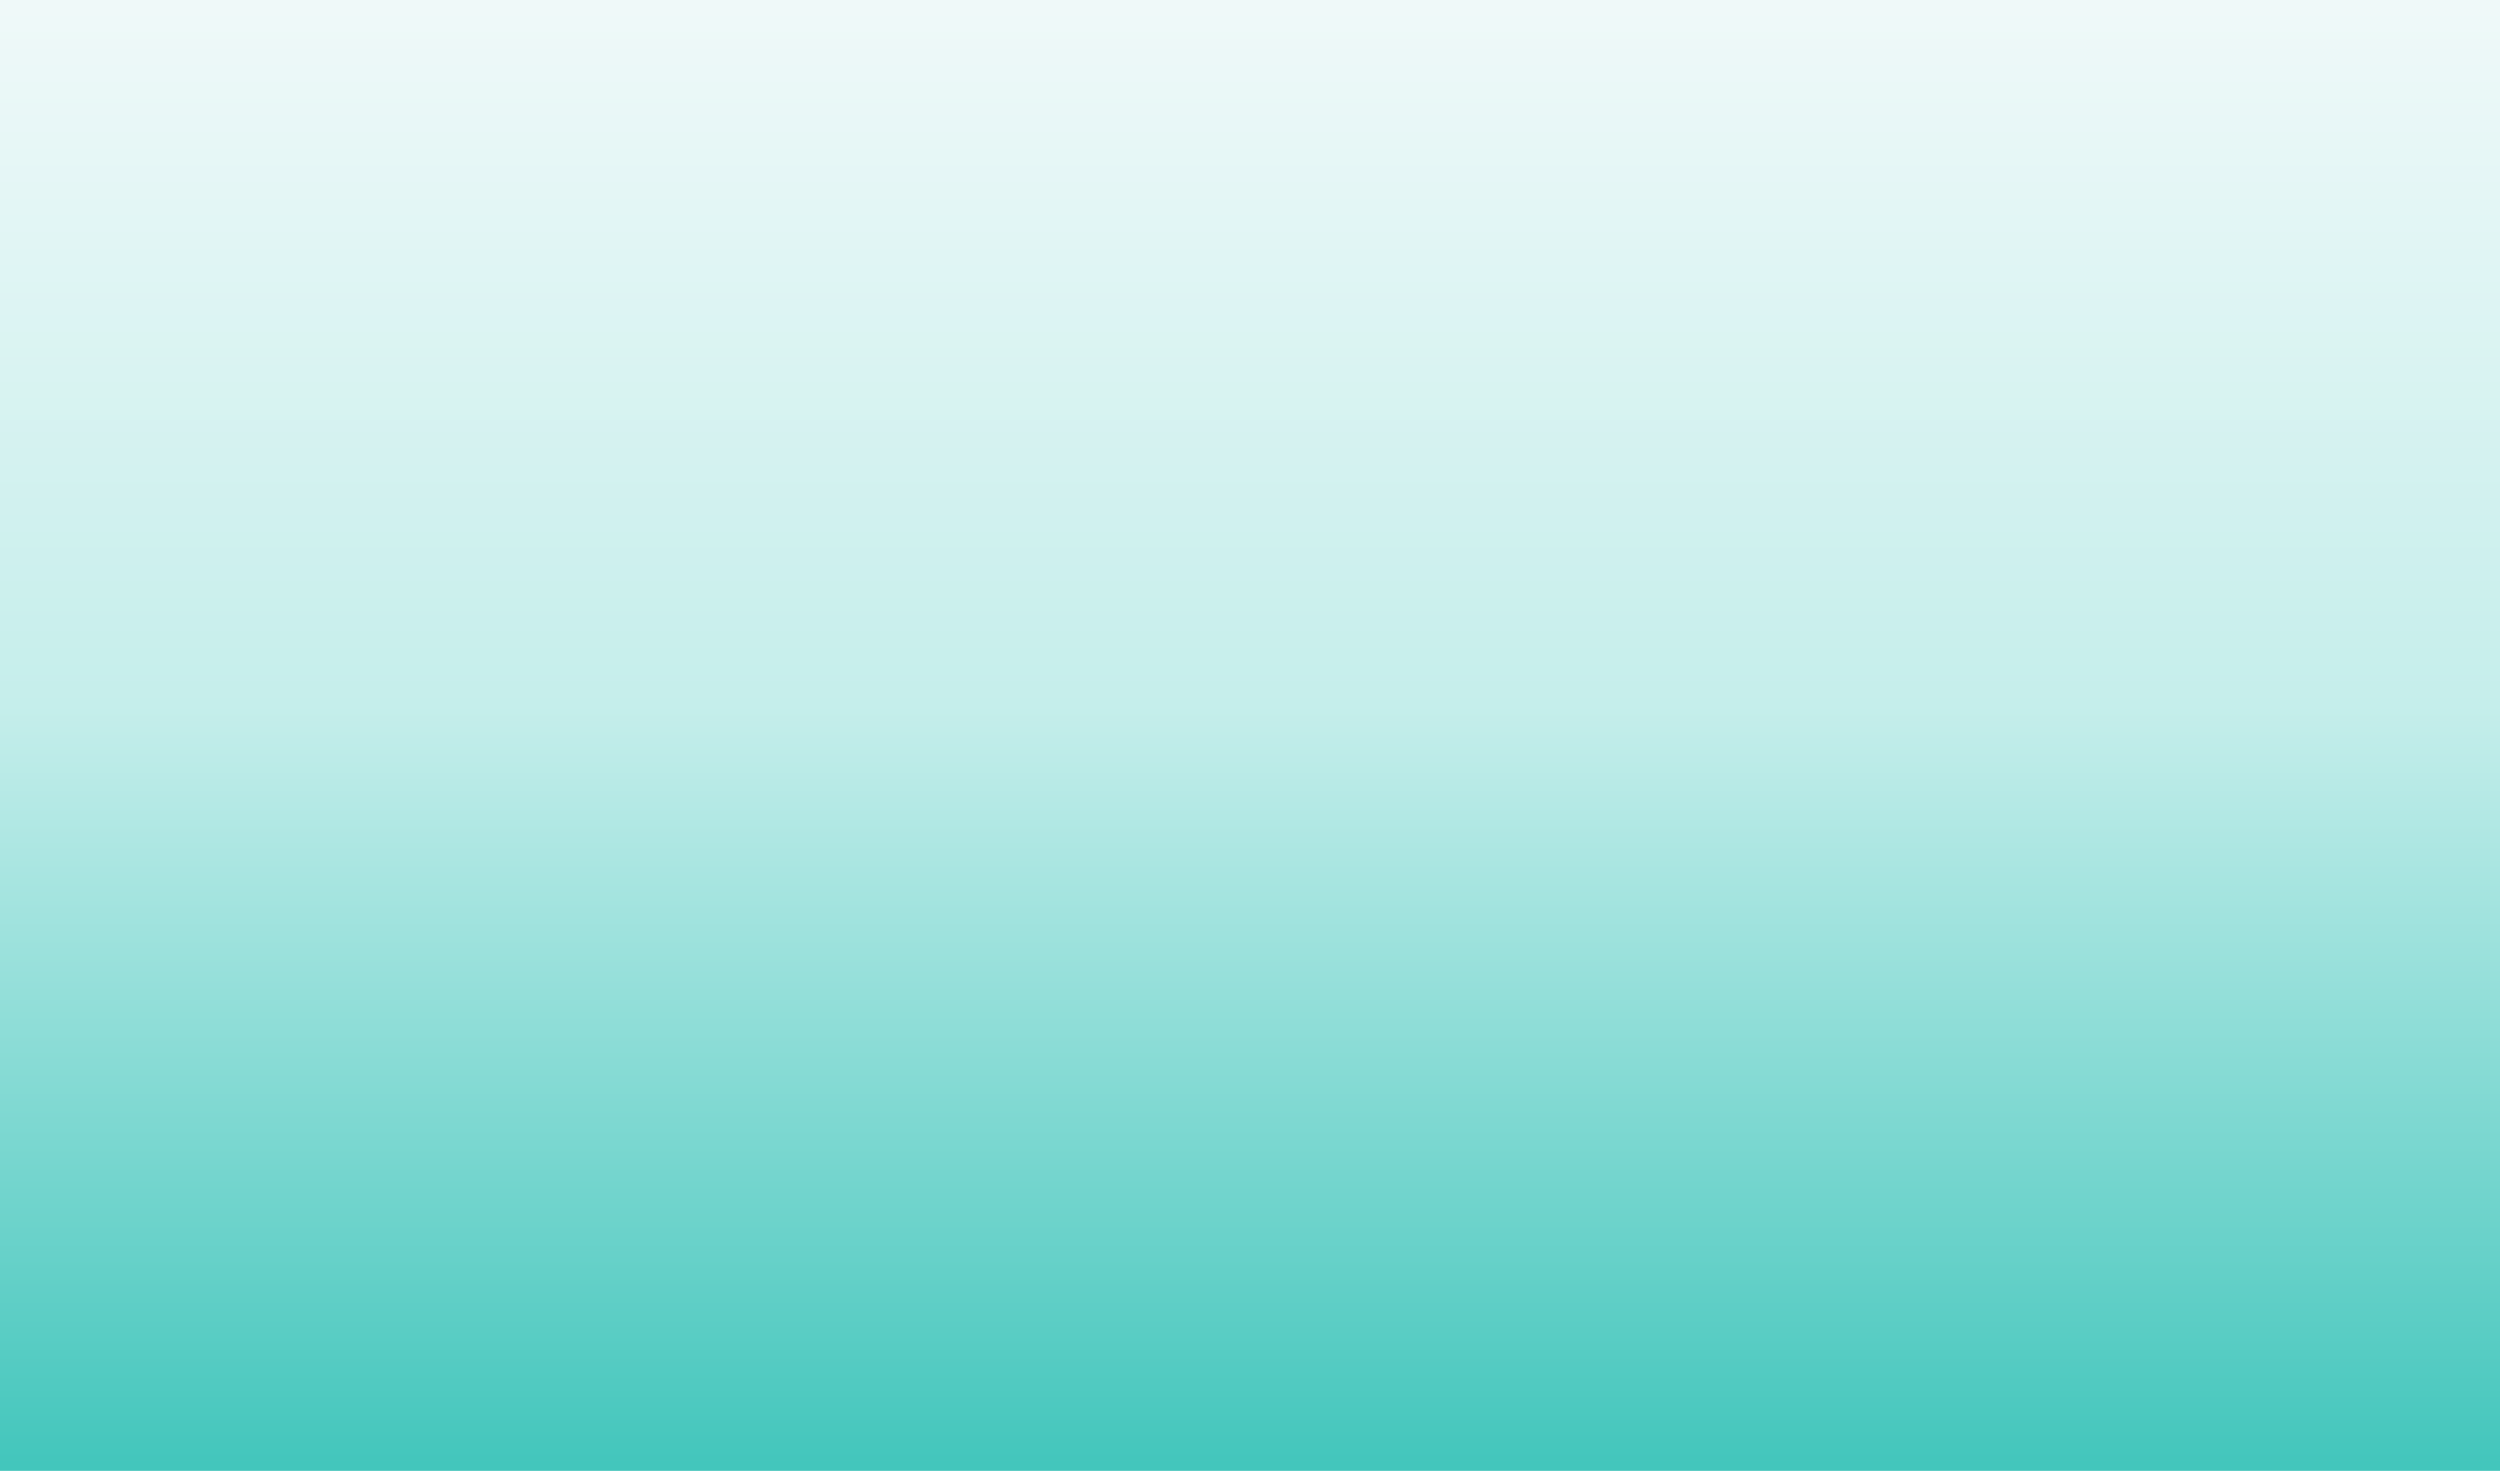
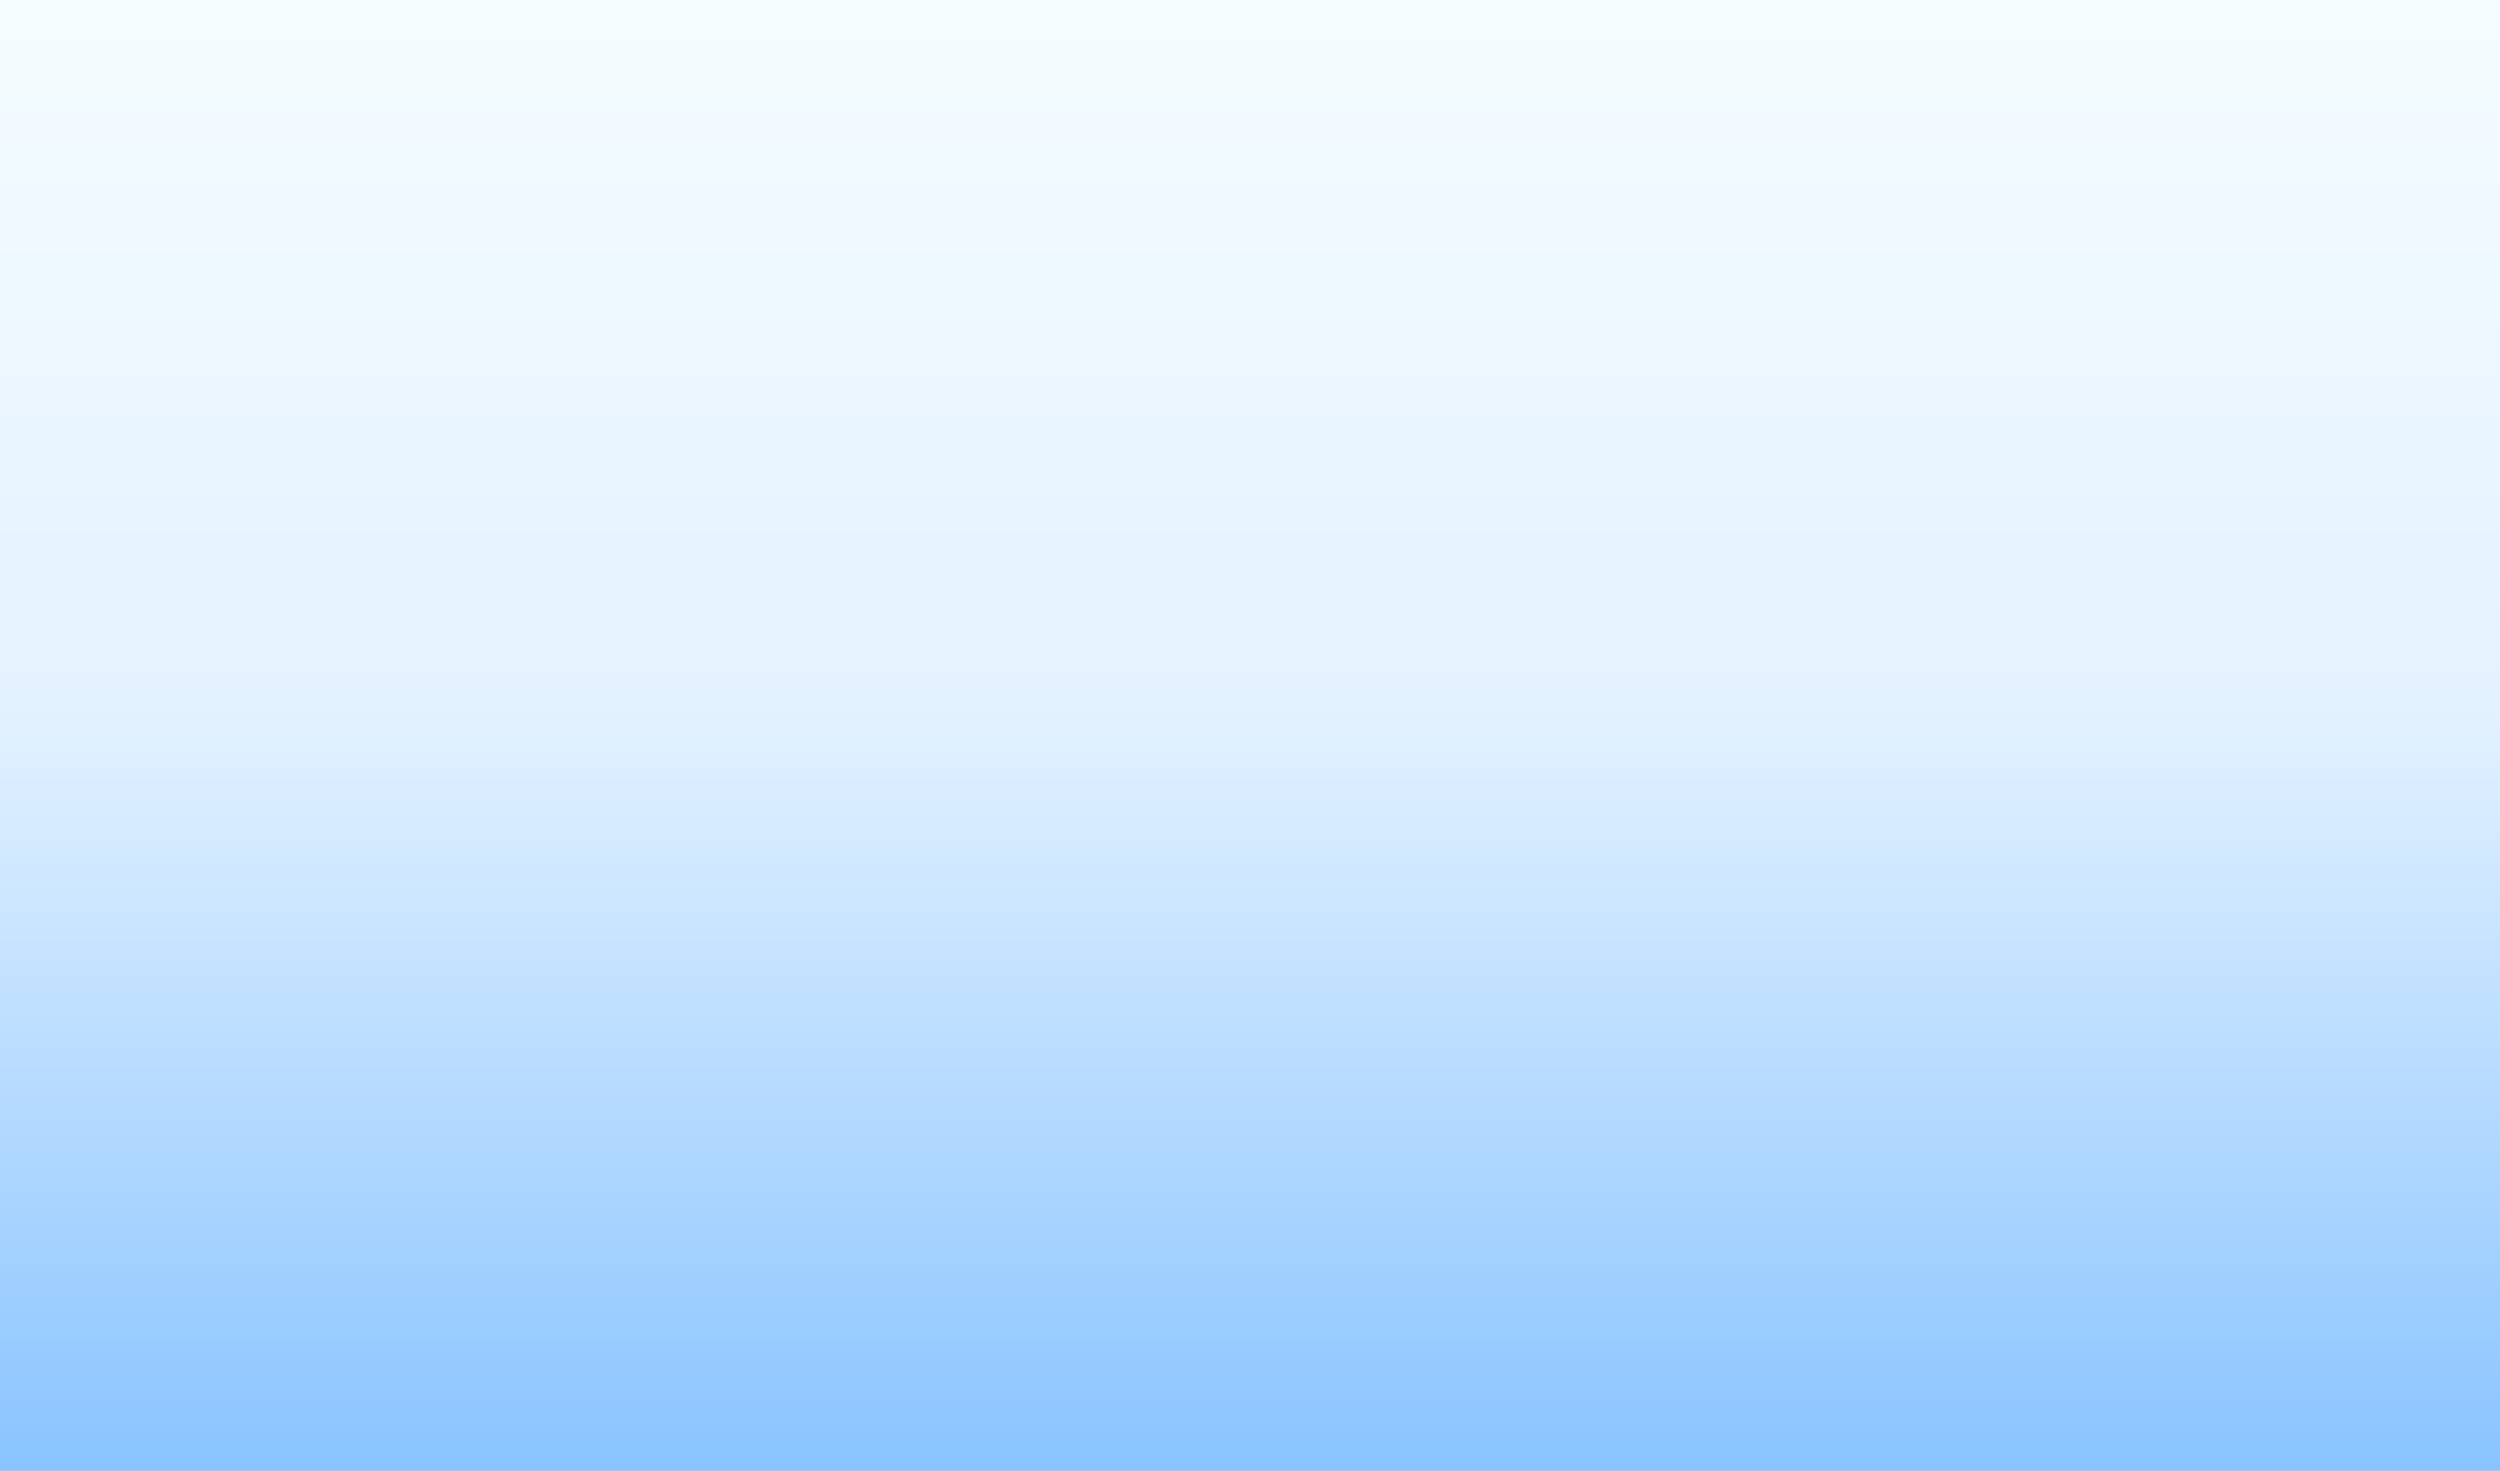
<svg xmlns="http://www.w3.org/2000/svg" viewBox="0 0 1200 706" role="img" aria-labelledby="title desc">
  <defs>
    <clipPath id="viewport">
      <rect width="1200" height="706" />
    </clipPath>
    <linearGradient id="background" x1="0" y1="0" x2="0" y2="1">
-       <stop offset="0%" stop-color="#eff9f9" />
-       <stop offset="48%" stop-color="#c5eeeb" />
-       <stop offset="100%" stop-color="#43c6bc" />
+       <stop offset="0%" stop-color="#f5fcff" />
+       <stop offset="48%" stop-color="#e3f2ff" />
+       <stop offset="100%" stop-color="#8ac4ff" />
    </linearGradient>
    <filter id="soften" filterUnits="userSpaceOnUse" x="-107" y="-107" width="1414" height="920" color-interpolation-filters="sRGB">
      <feGaussianBlur stdDeviation="13" result="blurred" />
      <feOffset in="blurred" dx="-32" dy="32" result="offset" />
-       <feFlood flood-color="#3c8b87" flood-opacity="0.4" result="shadow-color" />
+       <feFlood flood-color="#437bbc" flood-opacity="0.4" result="shadow-color" />
      <feComposite in="shadow-color" in2="offset" operator="in" result="shadow" />
      <feMerge>
        <feMergeNode in="shadow" />
        <feMergeNode in="blurred" />
      </feMerge>
    </filter>
    <mask id="tail-mask" maskUnits="userSpaceOnUse" x="-107" y="-107" width="1414" height="920" style="mask-type:luminance">
      <g id="tail-ramp" fill="none" stroke-width="42" stroke-linecap="round" stroke-linejoin="round" />
      <path id="tail-body" fill="none" stroke="white" stroke-width="42" stroke-linecap="round" stroke-linejoin="round" />
    </mask>
    <mask id="head-mask" maskUnits="userSpaceOnUse" x="-107" y="-107" width="1414" height="920" style="mask-type:luminance">
      <path id="head-body" fill="none" stroke="white" stroke-width="42" stroke-linecap="round" stroke-linejoin="round" />
      <g id="head-ramp" fill="none" stroke-width="42" stroke-linecap="round" stroke-linejoin="round" />
    </mask>
  </defs>
  <rect width="100%" height="100%" fill="url(#background)" />
  <g clip-path="url(#viewport)">
    <g id="drawing" opacity="0.55" filter="url(#soften)">
      <g mask="url(#head-mask)">
-         <path id="trail" fill="none" stroke="#168c88" stroke-width="38" stroke-linecap="round" stroke-linejoin="round" mask="url(#tail-mask)" />
+         <path id="trail" fill="none" stroke="#2466ce" stroke-width="38" stroke-linecap="round" stroke-linejoin="round" mask="url(#tail-mask)" />
      </g>
    </g>
  </g>
</svg>
